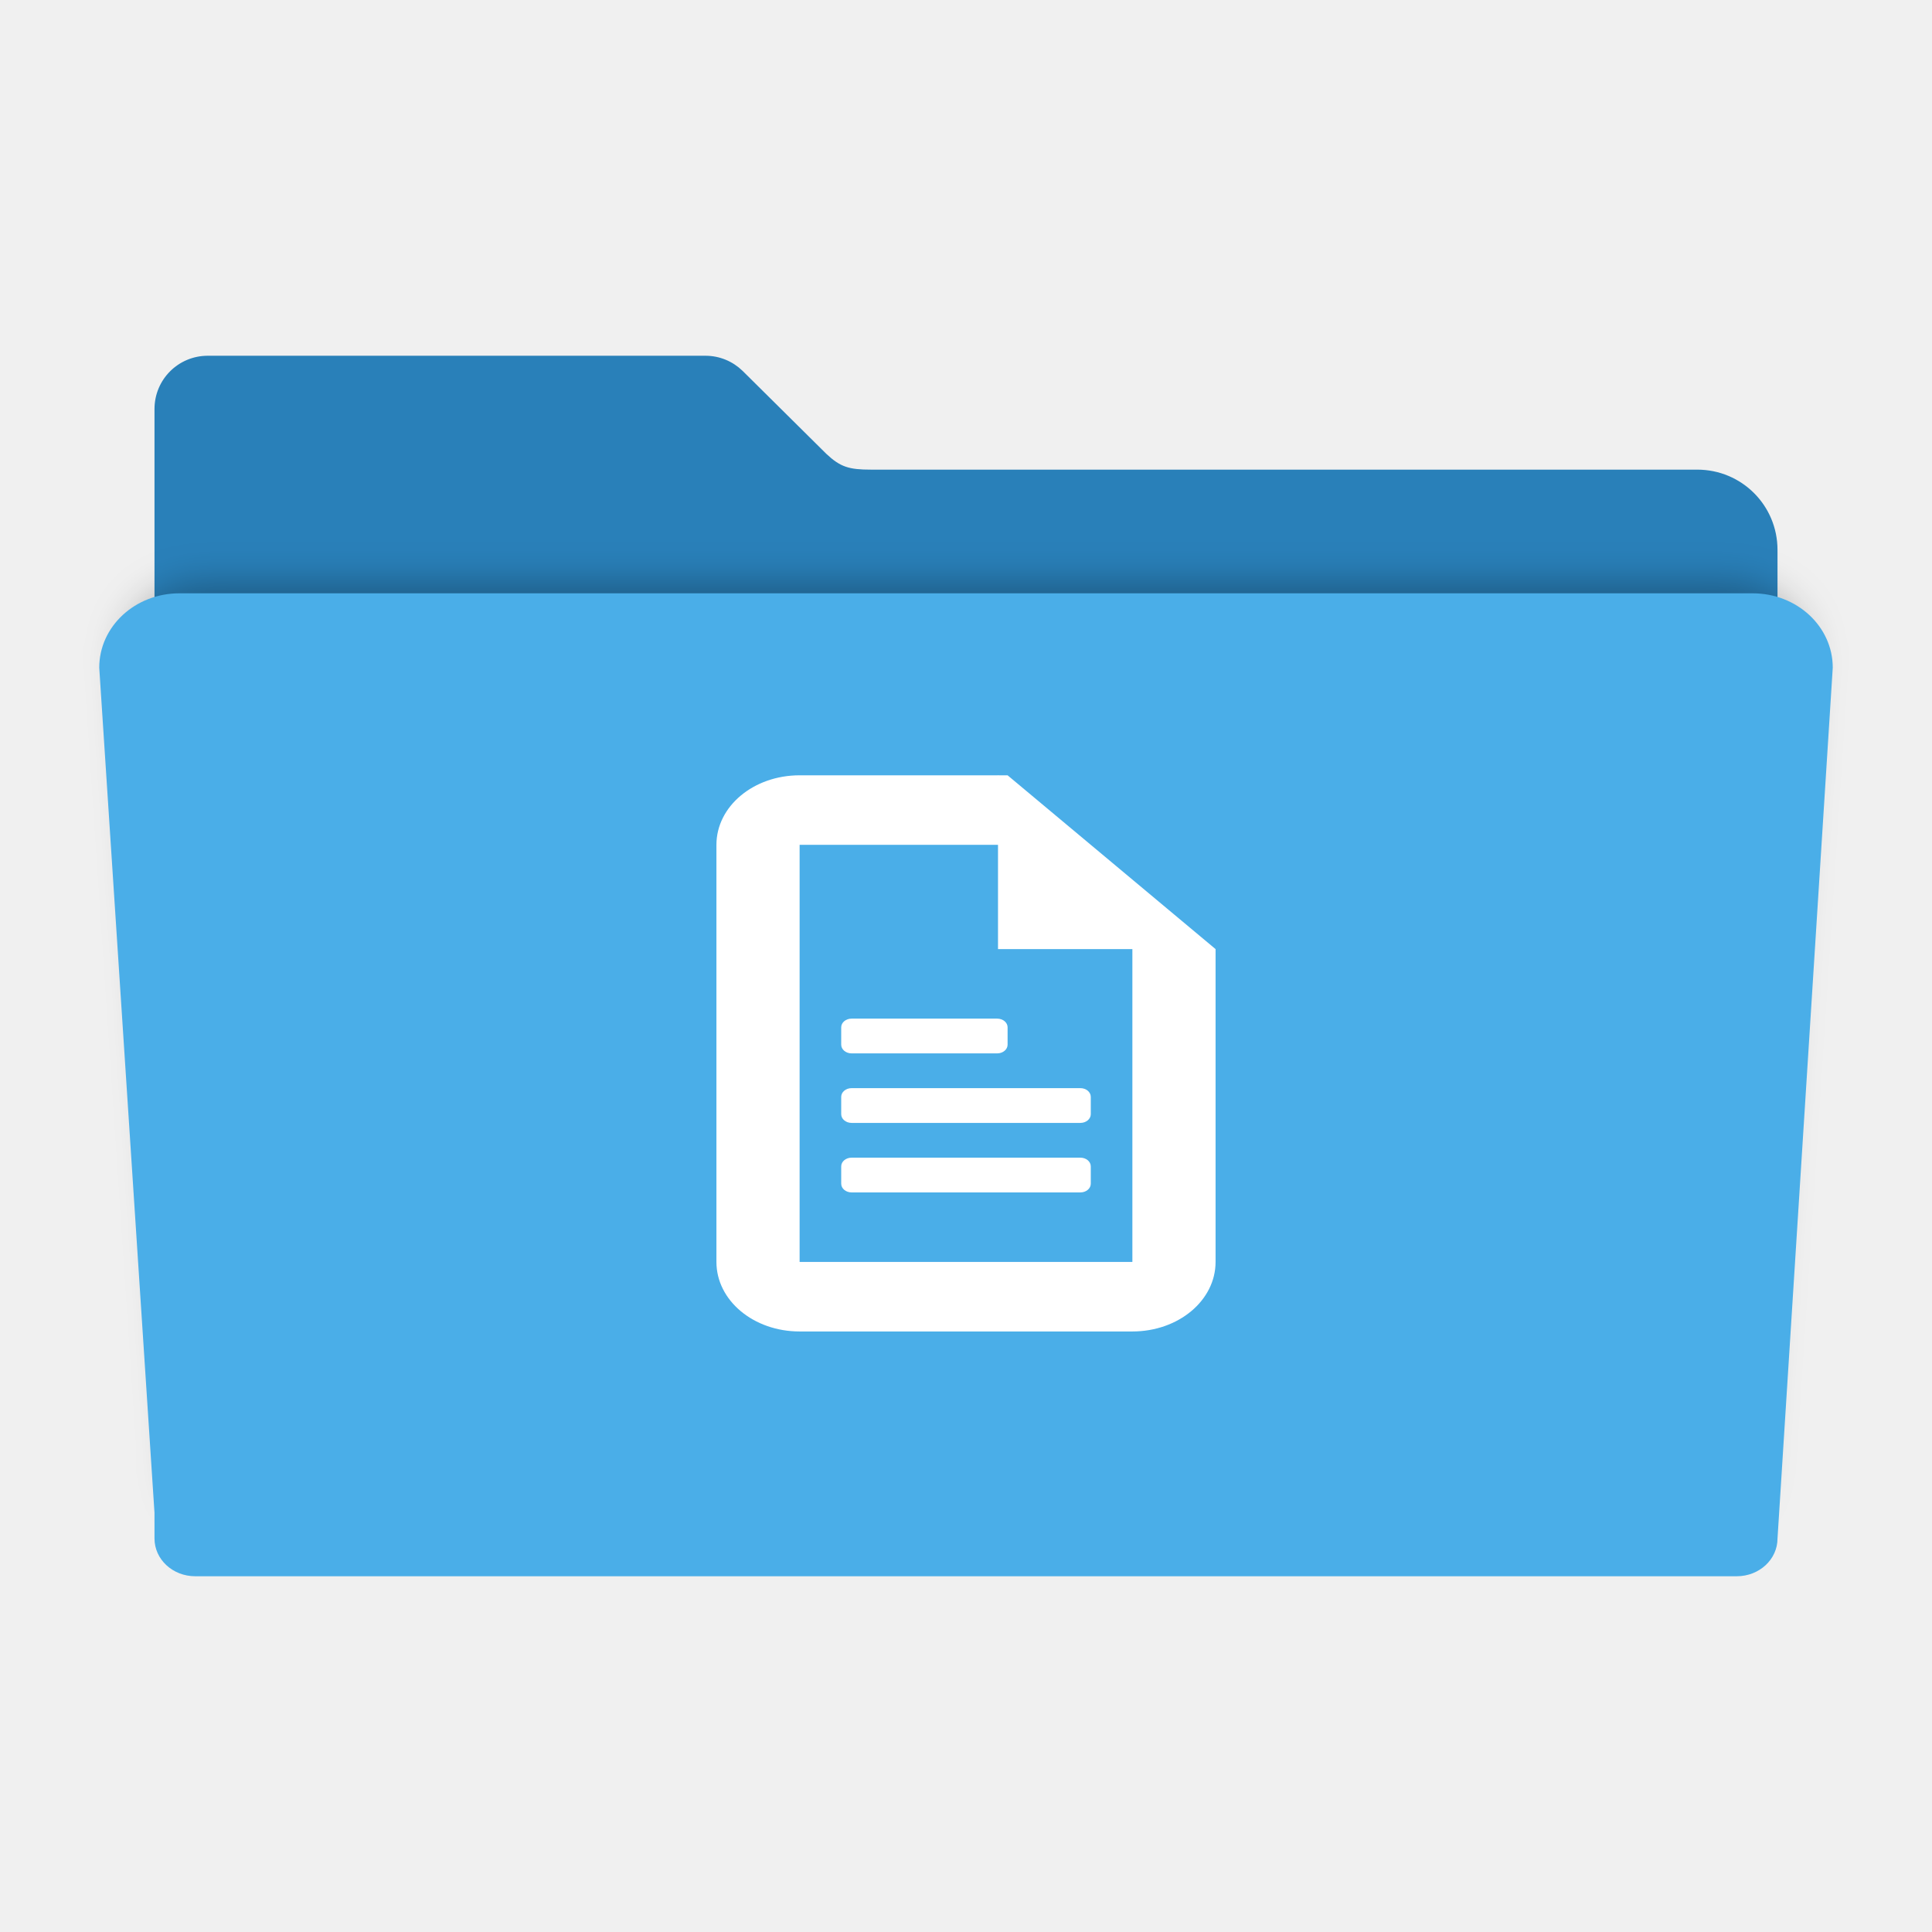
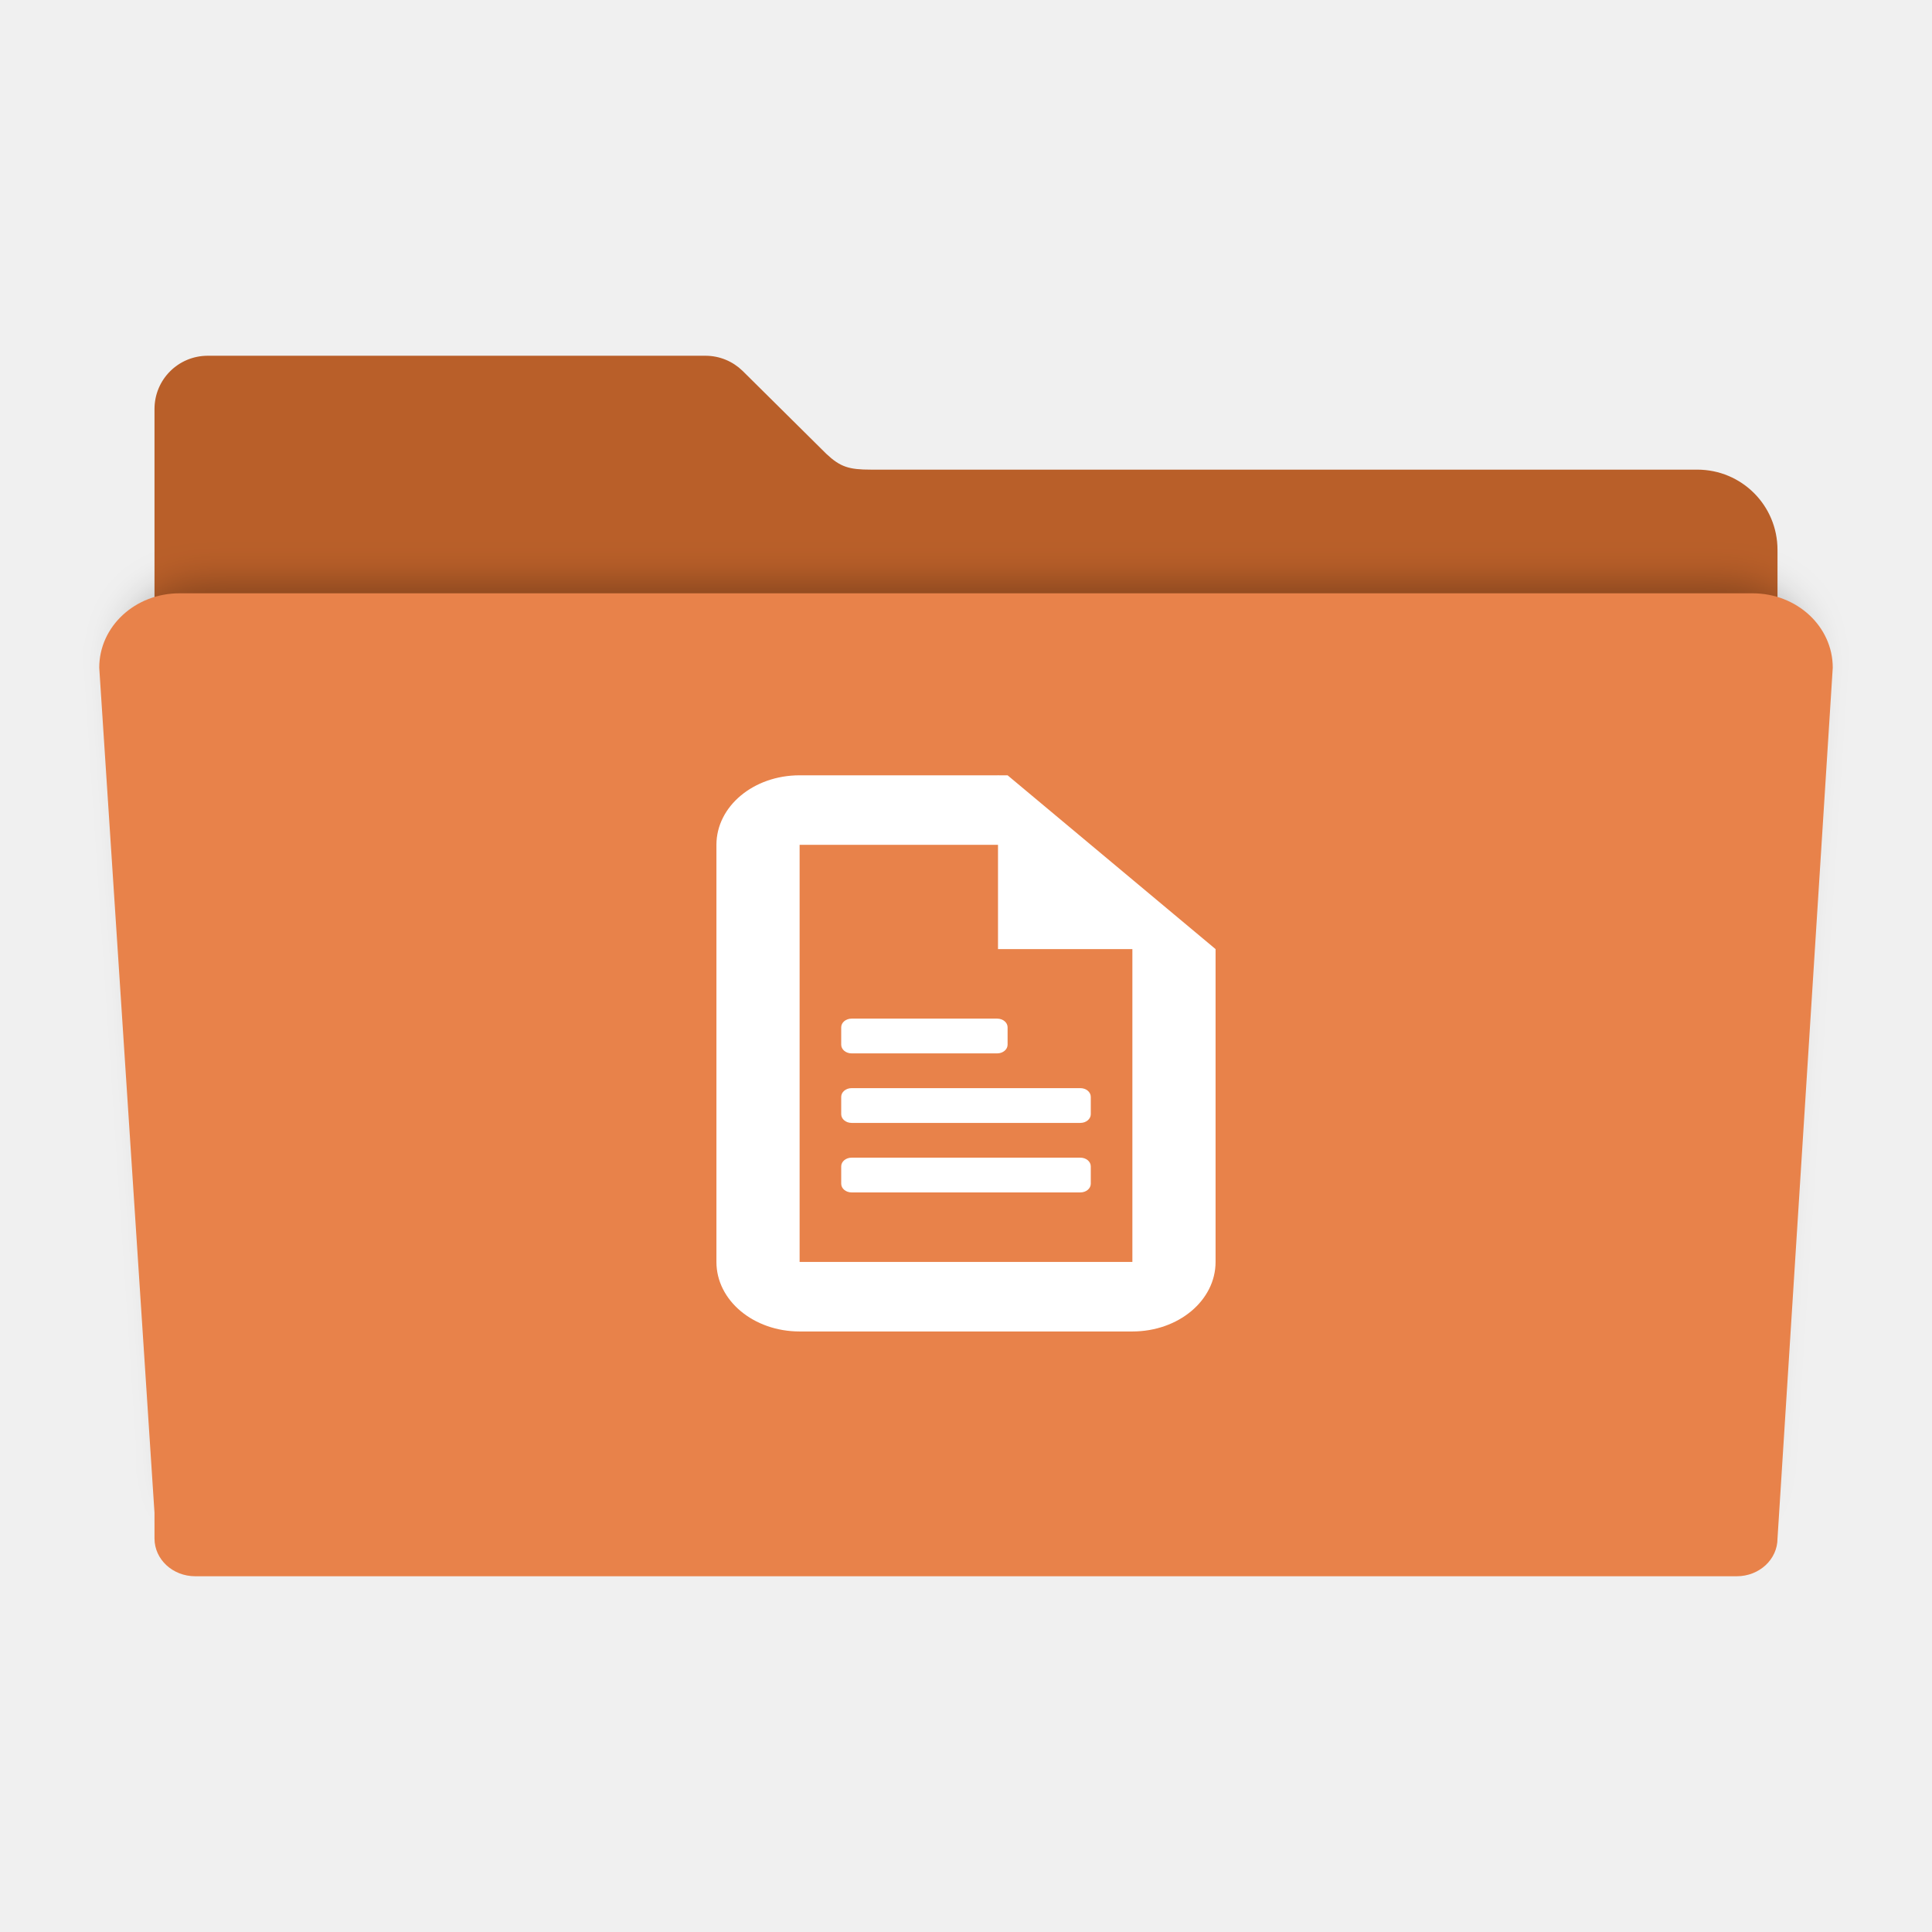
<svg xmlns="http://www.w3.org/2000/svg" id="svg2" version="1.1" width="512" height="512" viewBox="0 0 512 512">
  <defs id="defs6">
    <filter style="color-interpolation-filters:sRGB" id="filter4166" x="-0.028" width="1.056" y="-0.05" height="1.099">
      <feGaussianBlur stdDeviation="5.9" id="feGaussianBlur4168" />
    </filter>
  </defs>
-   <path style="fill:#2980b9;fill-opacity:1;fill-rule:evenodd;stroke:#000000;stroke-width:0;stroke-linecap:butt;stroke-linejoin:miter;stroke-miterlimit:4;stroke-dasharray:none;stroke-opacity:1" d="m 55.067,94.277 c -7.824,0 -14.124,6.298 -14.124,14.122 l 0,37.329 0,120.132 0,121.546 0,7.307 c 0,5.988 4.82,10.807 10.807,10.807 l 408.499,0 c 5.988,0 10.809,-4.82 10.809,-10.807 l 0,-128.853 -0.002,0 0,-120.132 c 0,-11.783 -9.486,-21.269 -21.269,-21.269 l -218.968,0 c -5.816,0 -8.114,-0.685 -11.839,-4.189 L 197.013,98.501 c -0.075,-0.076 -0.152,-0.15 -0.228,-0.225 l -0.044,-0.043 -0.002,0.002 c -2.537,-2.449 -5.988,-3.958 -9.81,-3.958 z" id="rect2982-2" />
+   <path style="fill:#b95f29;fill-opacity:1;fill-rule:evenodd;stroke:#000000;stroke-width:0;stroke-linecap:butt;stroke-linejoin:miter;stroke-miterlimit:4;stroke-dasharray:none;stroke-opacity:1" d="m 55.067,94.277 c -7.824,0 -14.124,6.298 -14.124,14.122 l 0,37.329 0,120.132 0,121.546 0,7.307 c 0,5.988 4.82,10.807 10.807,10.807 l 408.499,0 c 5.988,0 10.809,-4.82 10.809,-10.807 l 0,-128.853 -0.002,0 0,-120.132 c 0,-11.783 -9.486,-21.269 -21.269,-21.269 l -218.968,0 c -5.816,0 -8.114,-0.685 -11.839,-4.189 L 197.013,98.501 c -0.075,-0.076 -0.152,-0.15 -0.228,-0.225 l -0.044,-0.043 -0.002,0.002 c -2.537,-2.449 -5.988,-3.958 -9.81,-3.958 z" id="rect2982-2" />
  <path style="opacity:0.3;fill:#000000;fill-opacity:1;fill-rule:evenodd;stroke:#000000;stroke-width:0;stroke-linecap:butt;stroke-linejoin:miter;stroke-miterlimit:4;stroke-dasharray:none;stroke-opacity:1;filter:url(#filter4166)" d="m 28.241,148.072 c -12.876,0 -23.241,9.607 -23.241,21.541 l 16,244.762 0,7.4 c 0,6.064 5.267,10.945 11.81,10.945 l 446.379,0 c 6.543,0 11.811,-4.881 11.811,-10.945 l 15.998,-252.162 c 0,-11.934 -10.365,-21.541 -23.241,-21.541 l -455.515,0 z" id="rect2982-5" transform="matrix(0.886262,0,0,0.8626519,29.11781,27.07535)" />
-   <path style="fill:#4aaee8;fill-opacity:1;fill-rule:evenodd;stroke:#000000;stroke-width:0;stroke-linecap:butt;stroke-linejoin:miter;stroke-miterlimit:4;stroke-dasharray:none;stroke-opacity:1" d="m 47.57,157.231 c -11.783,0 -21.269,8.792 -21.269,19.713 l 14.642,223.991 0,6.772 c 0,5.549 4.82,10.016 10.807,10.016 l 408.499,0 c 5.988,0 10.809,-4.467 10.809,-10.016 l 14.64,-230.763 c 0,-10.921 -9.486,-19.713 -21.269,-19.713 l -416.86,0 z" id="rect2982" />
+   <path style="fill:#e8824a;fill-opacity:1;fill-rule:evenodd;stroke:#000000;stroke-width:0;stroke-linecap:butt;stroke-linejoin:miter;stroke-miterlimit:4;stroke-dasharray:none;stroke-opacity:1" d="m 47.57,157.231 c -11.783,0 -21.269,8.792 -21.269,19.713 l 14.642,223.991 0,6.772 c 0,5.549 4.82,10.016 10.807,10.016 l 408.499,0 c 5.988,0 10.809,-4.467 10.809,-10.016 l 14.64,-230.763 c 0,-10.921 -9.486,-19.713 -21.269,-19.713 l -416.86,0 z" id="rect2982" />
  <g id="g4220" transform="translate(-5e-6,23.1577)">
    <path id="rect2991" d="m 211.907,182.306 c -12.214,0 -22.046,8.217 -22.046,18.424 l 0,110.541 c 0,10.207 9.833,18.424 22.046,18.424 l 88.186,0 c 12.214,0 22.046,-8.217 22.046,-18.424 l 0,-82.906 -55.116,-46.059 z m 0,18.424 66.139,0 11.023,9.212 11.023,9.212 0,92.118 -88.186,0 z" style="fill:#ffffff;fill-opacity:1;stroke:none;stroke-width:10.077" />
    <path id="path2997" d="m 264.482,182.306 0,46.059 55.116,0 z" style="fill:#ffffff;fill-opacity:1;stroke:none;stroke-width:10.077" />
    <rect ry="2.303" rx="2.756" y="246.788" x="222.93" height="9.212" width="44.093" id="rect3767" style="fill:#ffffff;fill-opacity:1;stroke:none;stroke-width:10.077" />
    <rect style="fill:#ffffff;fill-opacity:1;stroke:none;stroke-width:10.077" id="rect3771" width="66.139" height="9.212" x="222.93" y="265.212" rx="2.756" ry="2.303" />
    <rect ry="2.303" rx="2.756" y="283.635" x="222.93" height="9.212" width="66.139" id="rect3775" style="fill:#ffffff;fill-opacity:1;stroke:none;stroke-width:10.077" />
  </g>
</svg>
